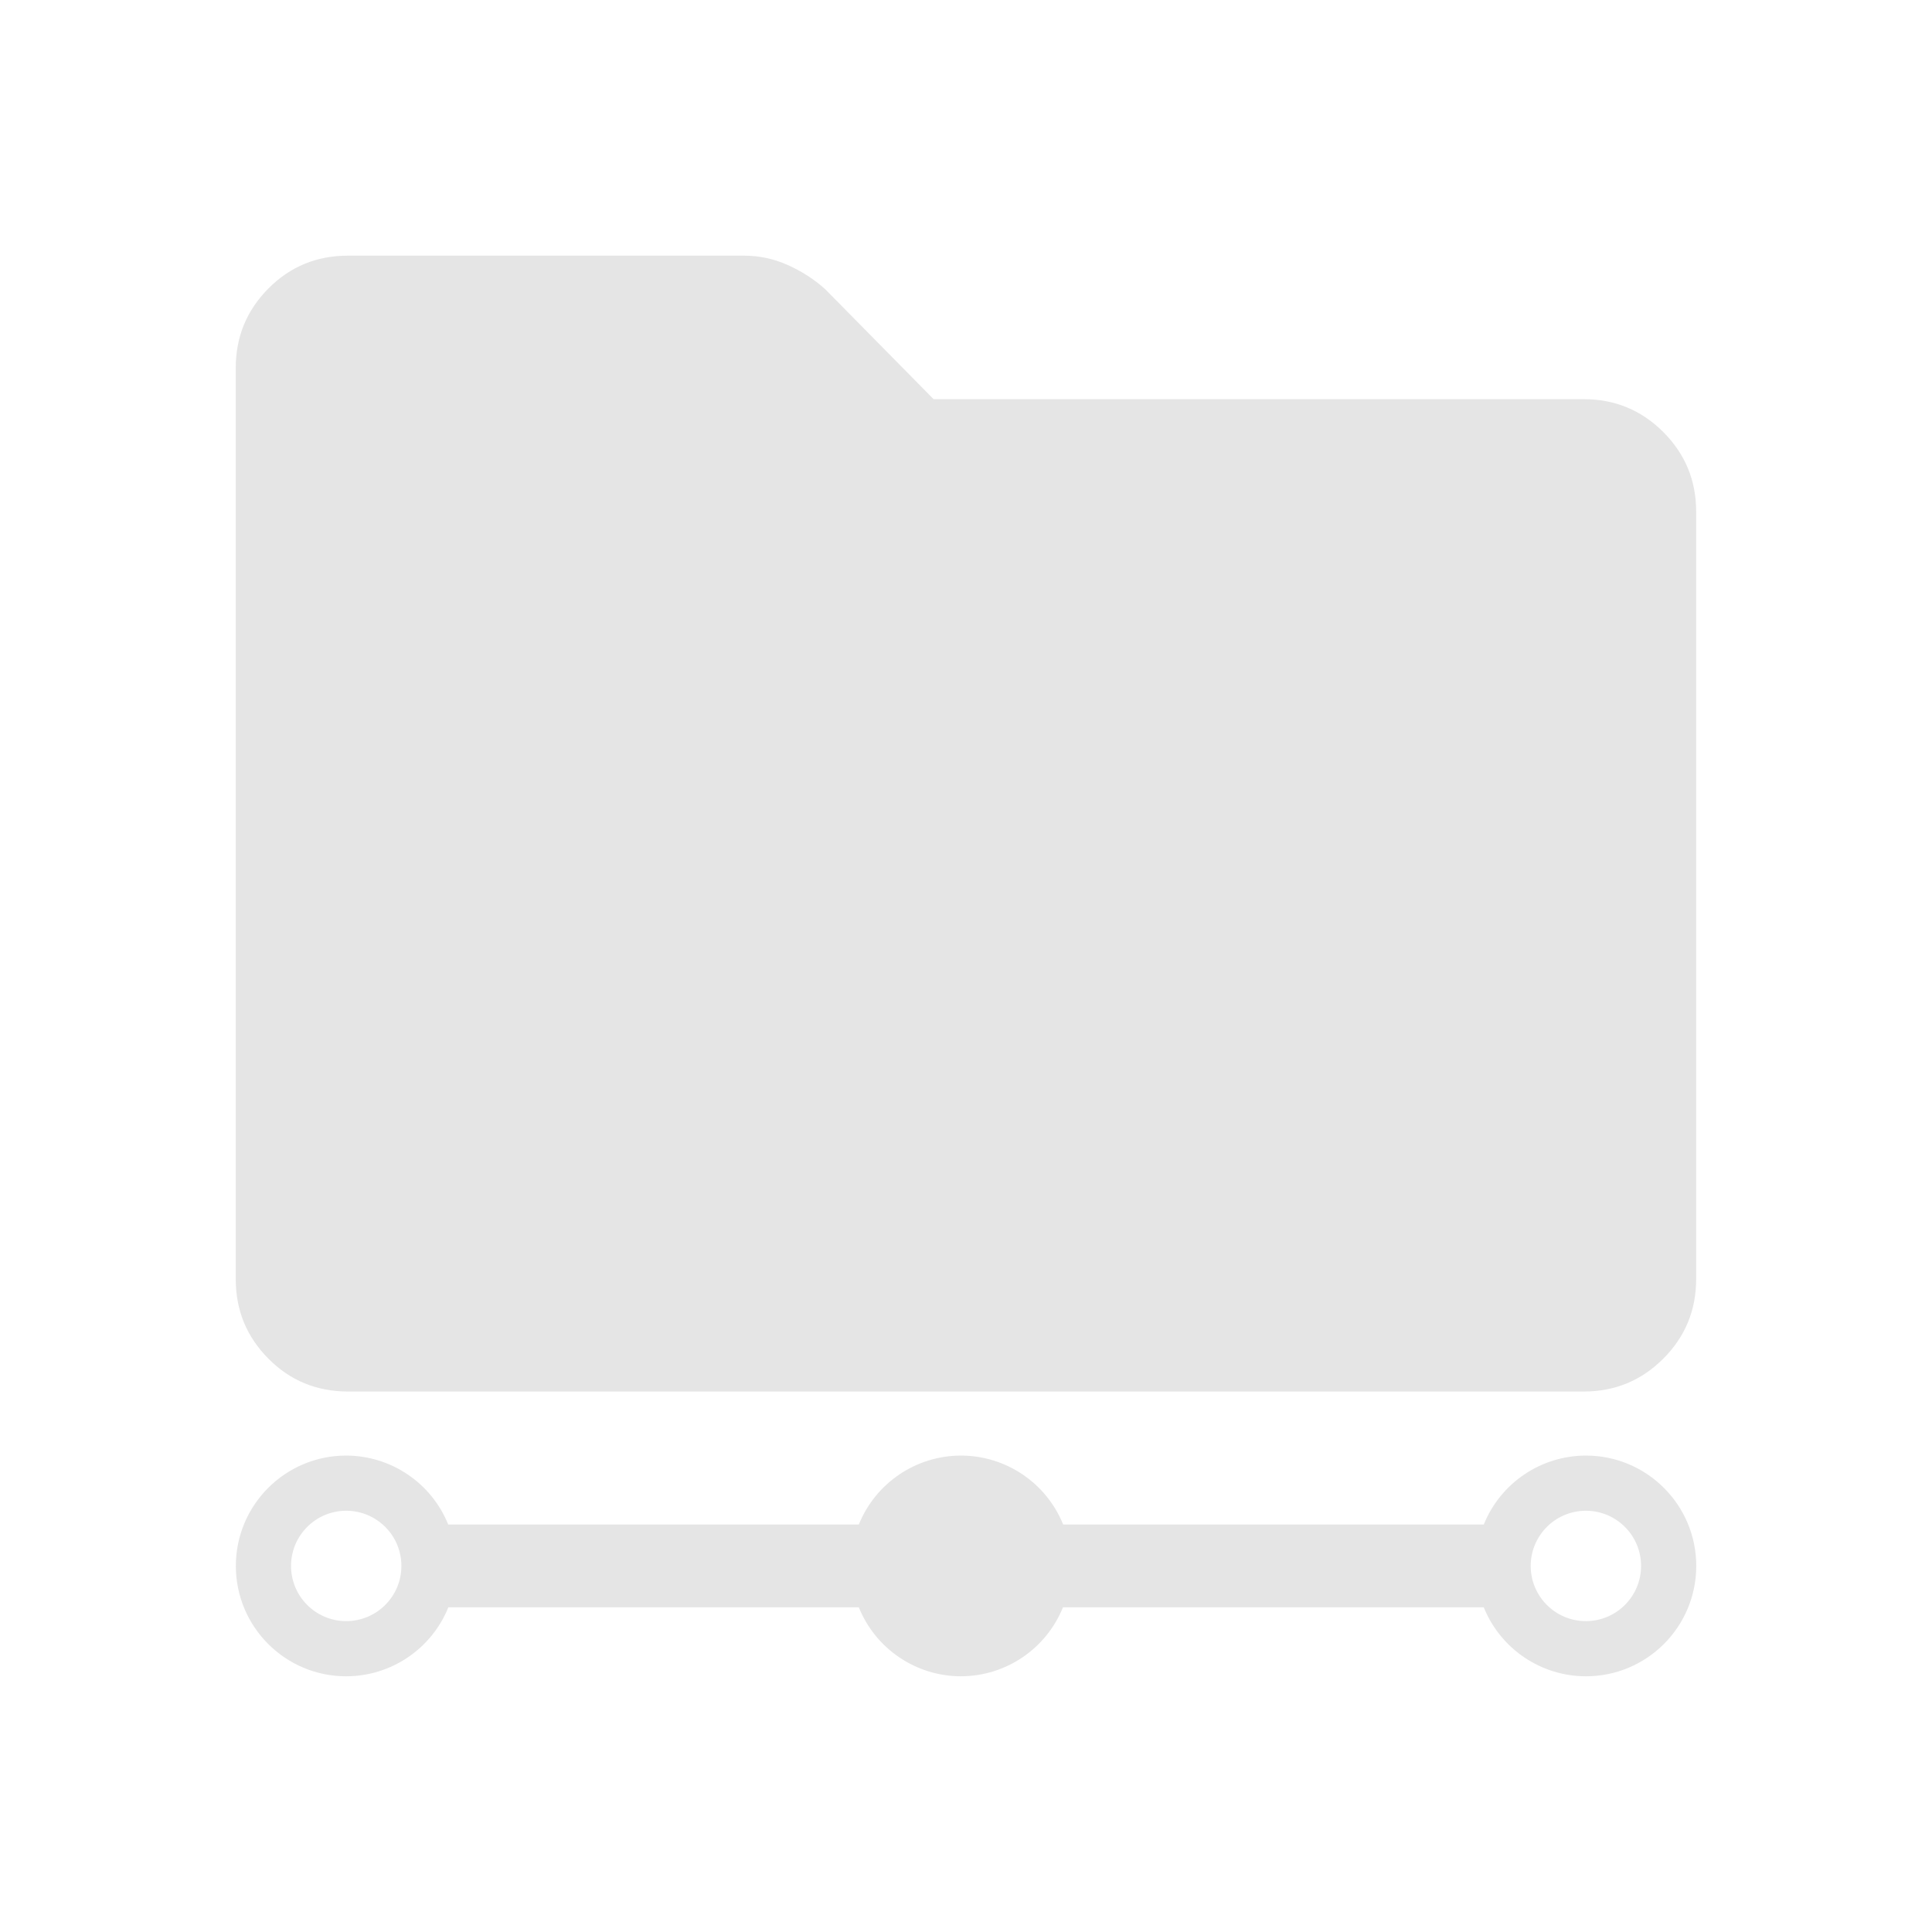
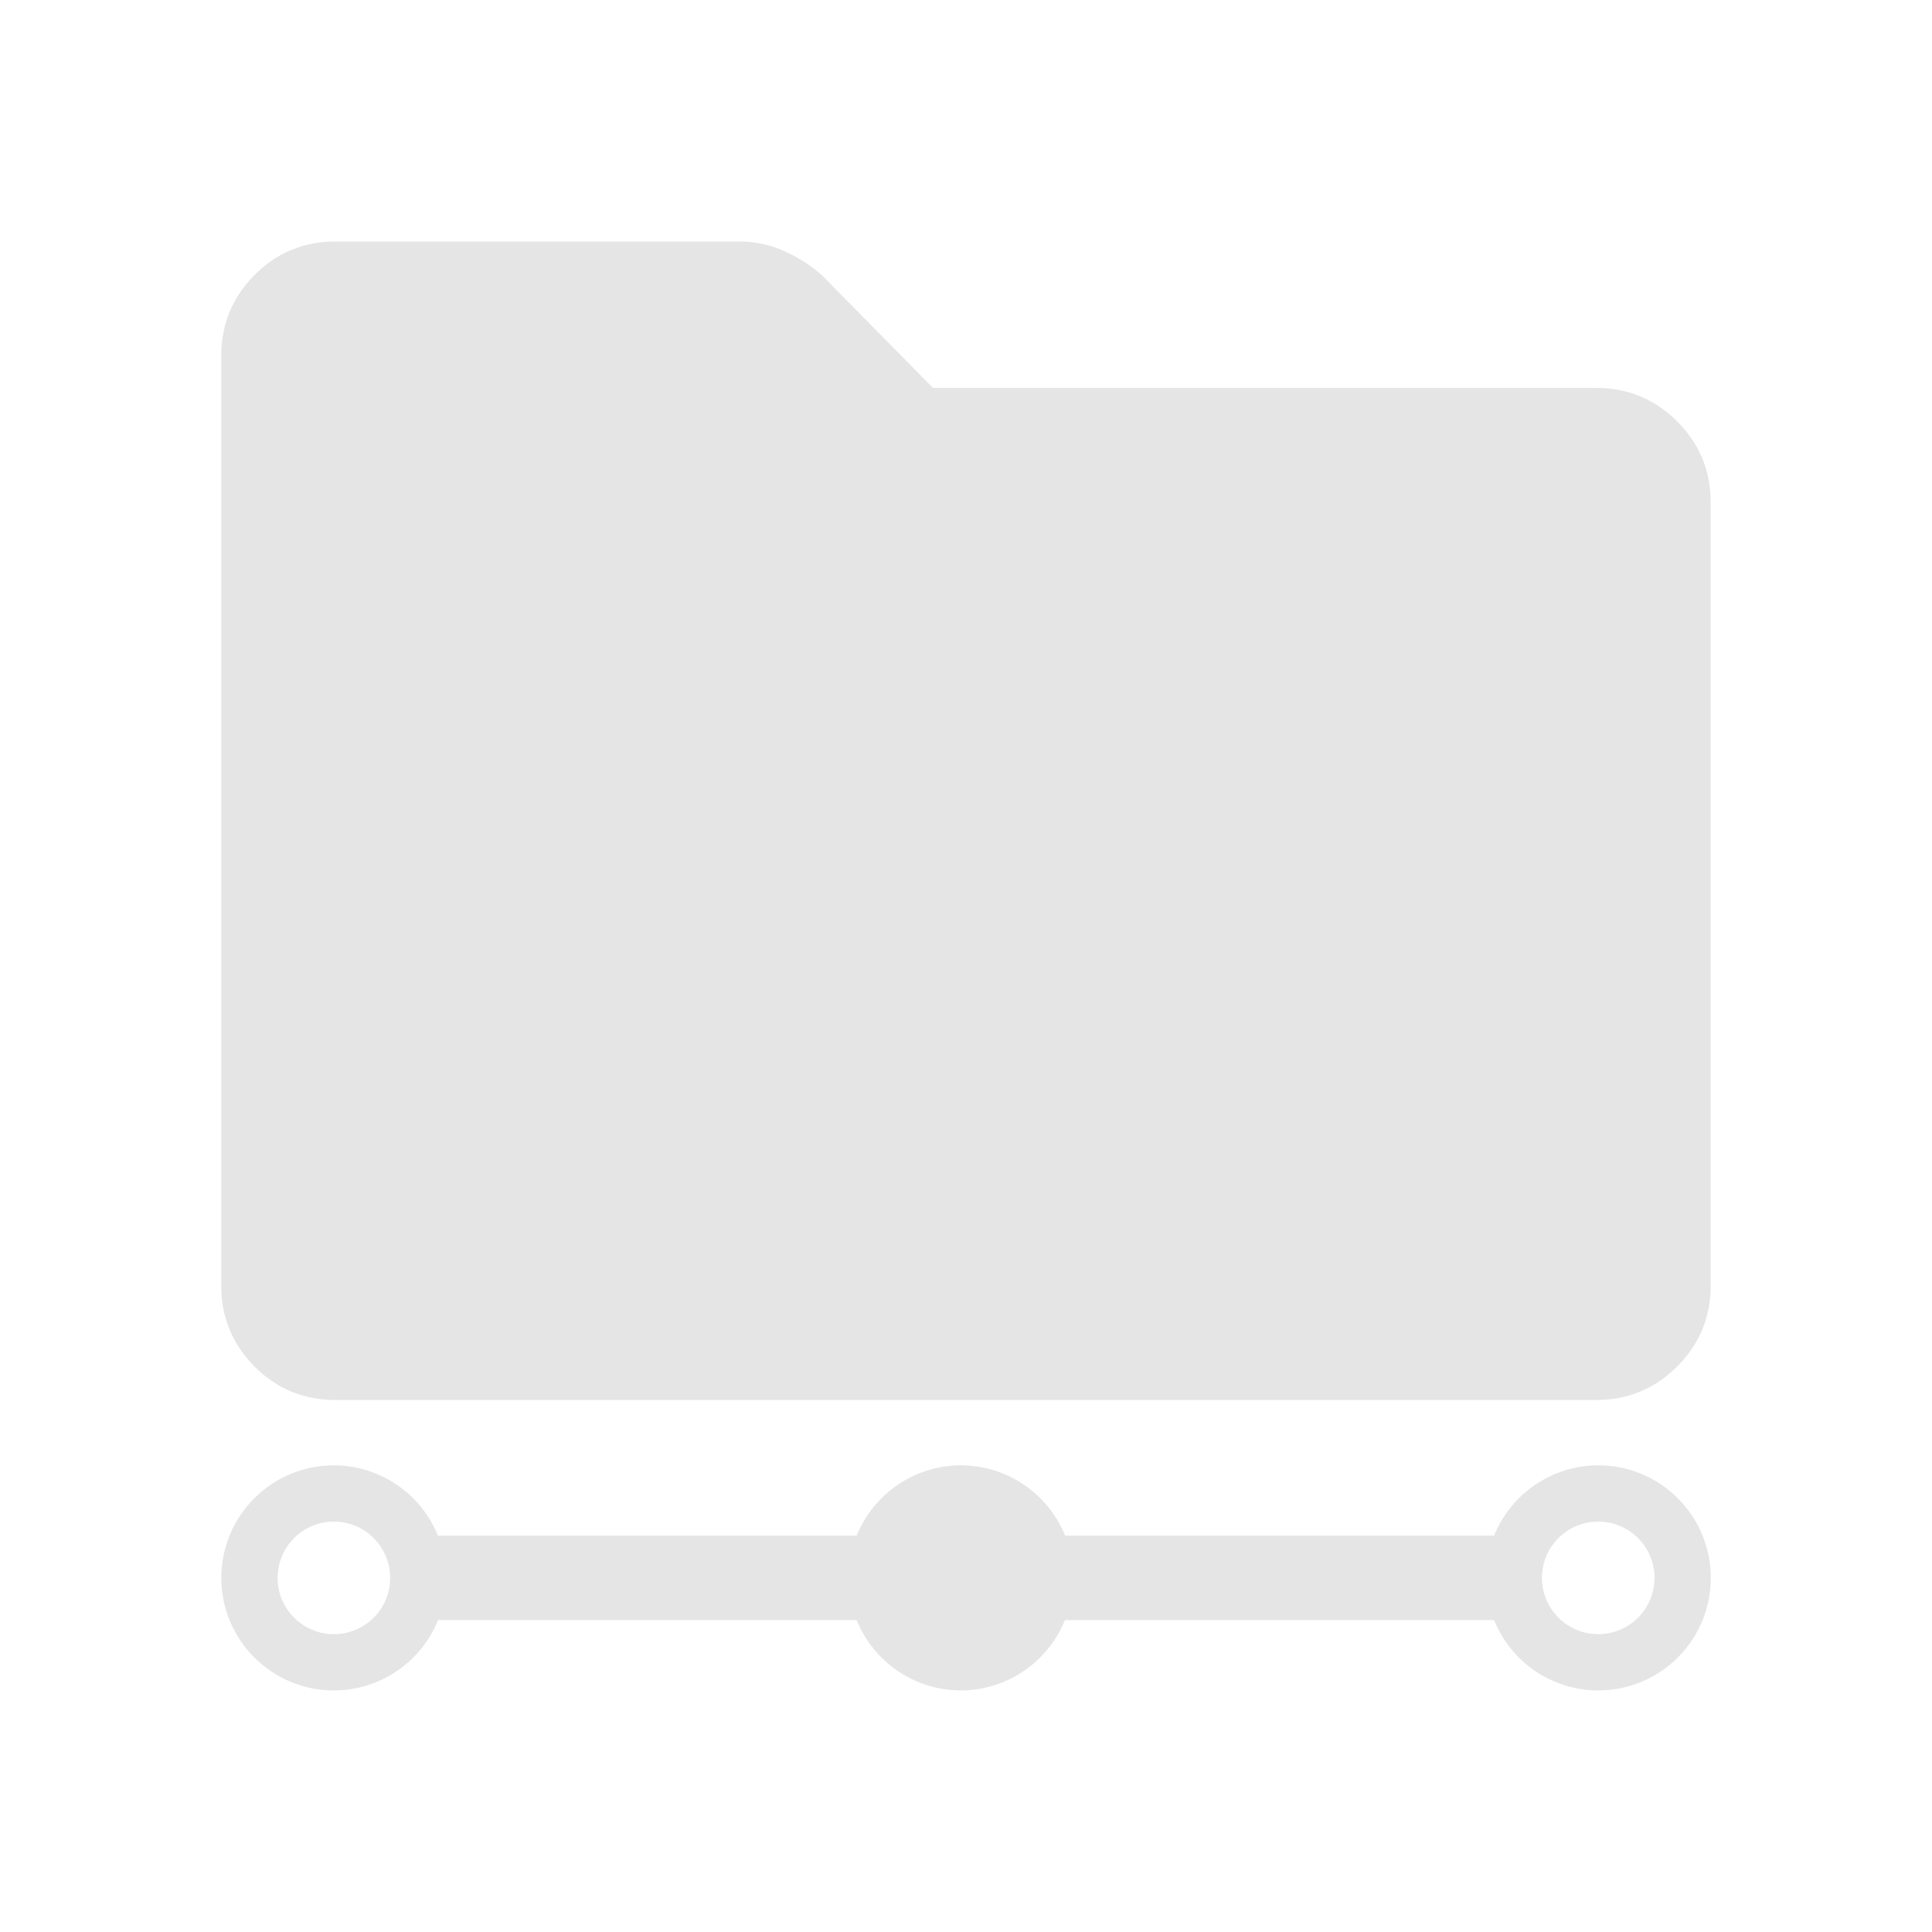
- <svg xmlns="http://www.w3.org/2000/svg" width="70" height="70" viewBox="0 0 18.521 18.521" version="1.1" id="svg1">
+ <svg xmlns="http://www.w3.org/2000/svg" width="48" height="48" viewBox="0 0 12.7 12.7" version="1.1" id="svg1">
  <defs id="defs1" />
  <g id="layer1">
-     <g id="g2" transform="translate(0,0.2407209)" style="fill:#e5e5e5;fill-opacity:1">
+     <g id="g2" transform="matrix(0.6993569,0,0,0.6993569,-0.1263357,0.04201399)" style="fill:#e5e5e5;fill-opacity:1">
      <path id="rect2" style="fill:#e5e5e5;fill-opacity:1;stroke-width:0.5;stroke-linecap:round;stroke-linejoin:round;paint-order:markers stroke fill" d="m 3.319,13.713 a 1.058,1.058 0 0 0 -1.058,1.058 1.058,1.058 0 0 0 1.058,1.058 1.058,1.058 0 0 0 0.979,-0.661 h 3.935 a 1.058,1.058 0 0 0 0.978,0.661 1.058,1.058 0 0 0 0.979,-0.661 h 4.034 a 1.058,1.058 0 0 0 0.979,0.661 1.058,1.058 0 0 0 1.058,-1.058 1.058,1.058 0 0 0 -1.058,-1.058 1.058,1.058 0 0 0 -0.979,0.661 H 10.192 A 1.058,1.058 0 0 0 9.211,13.713 1.058,1.058 0 0 0 8.233,14.374 H 4.297 A 1.058,1.058 0 0 0 3.319,13.713 Z m 0,0.529 a 0.529,0.529 0 0 1 0.529,0.529 0.529,0.529 0 0 1 -0.529,0.529 0.529,0.529 0 0 1 -0.529,-0.529 0.529,0.529 0 0 1 0.529,-0.529 z m 11.884,0 a 0.529,0.529 0 0 1 0.529,0.529 0.529,0.529 0 0 1 -0.529,0.529 0.529,0.529 0 0 1 -0.529,-0.529 0.529,0.529 0 0 1 0.529,-0.529 z" />
      <path d="m 3.337,13.099 q -0.452,0 -0.764,-0.315 Q 2.26,12.469 2.26,12.022 V 3.287 q 0,-0.447 0.313,-0.762 0.312,-0.315 0.764,-0.315 h 3.796 q 0.218,0 0.419,0.09 0.201,0.09 0.357,0.23 l 1.041,1.056 h 6.233 q 0.447,0 0.762,0.315 0.315,0.315 0.315,0.762 v 7.359 q 0,0.447 -0.315,0.762 -0.315,0.315 -0.762,0.315 z" id="path1" style="fill:#e5e5e5;fill-opacity:1;stroke-width:0.019" />
    </g>
  </g>
</svg>
